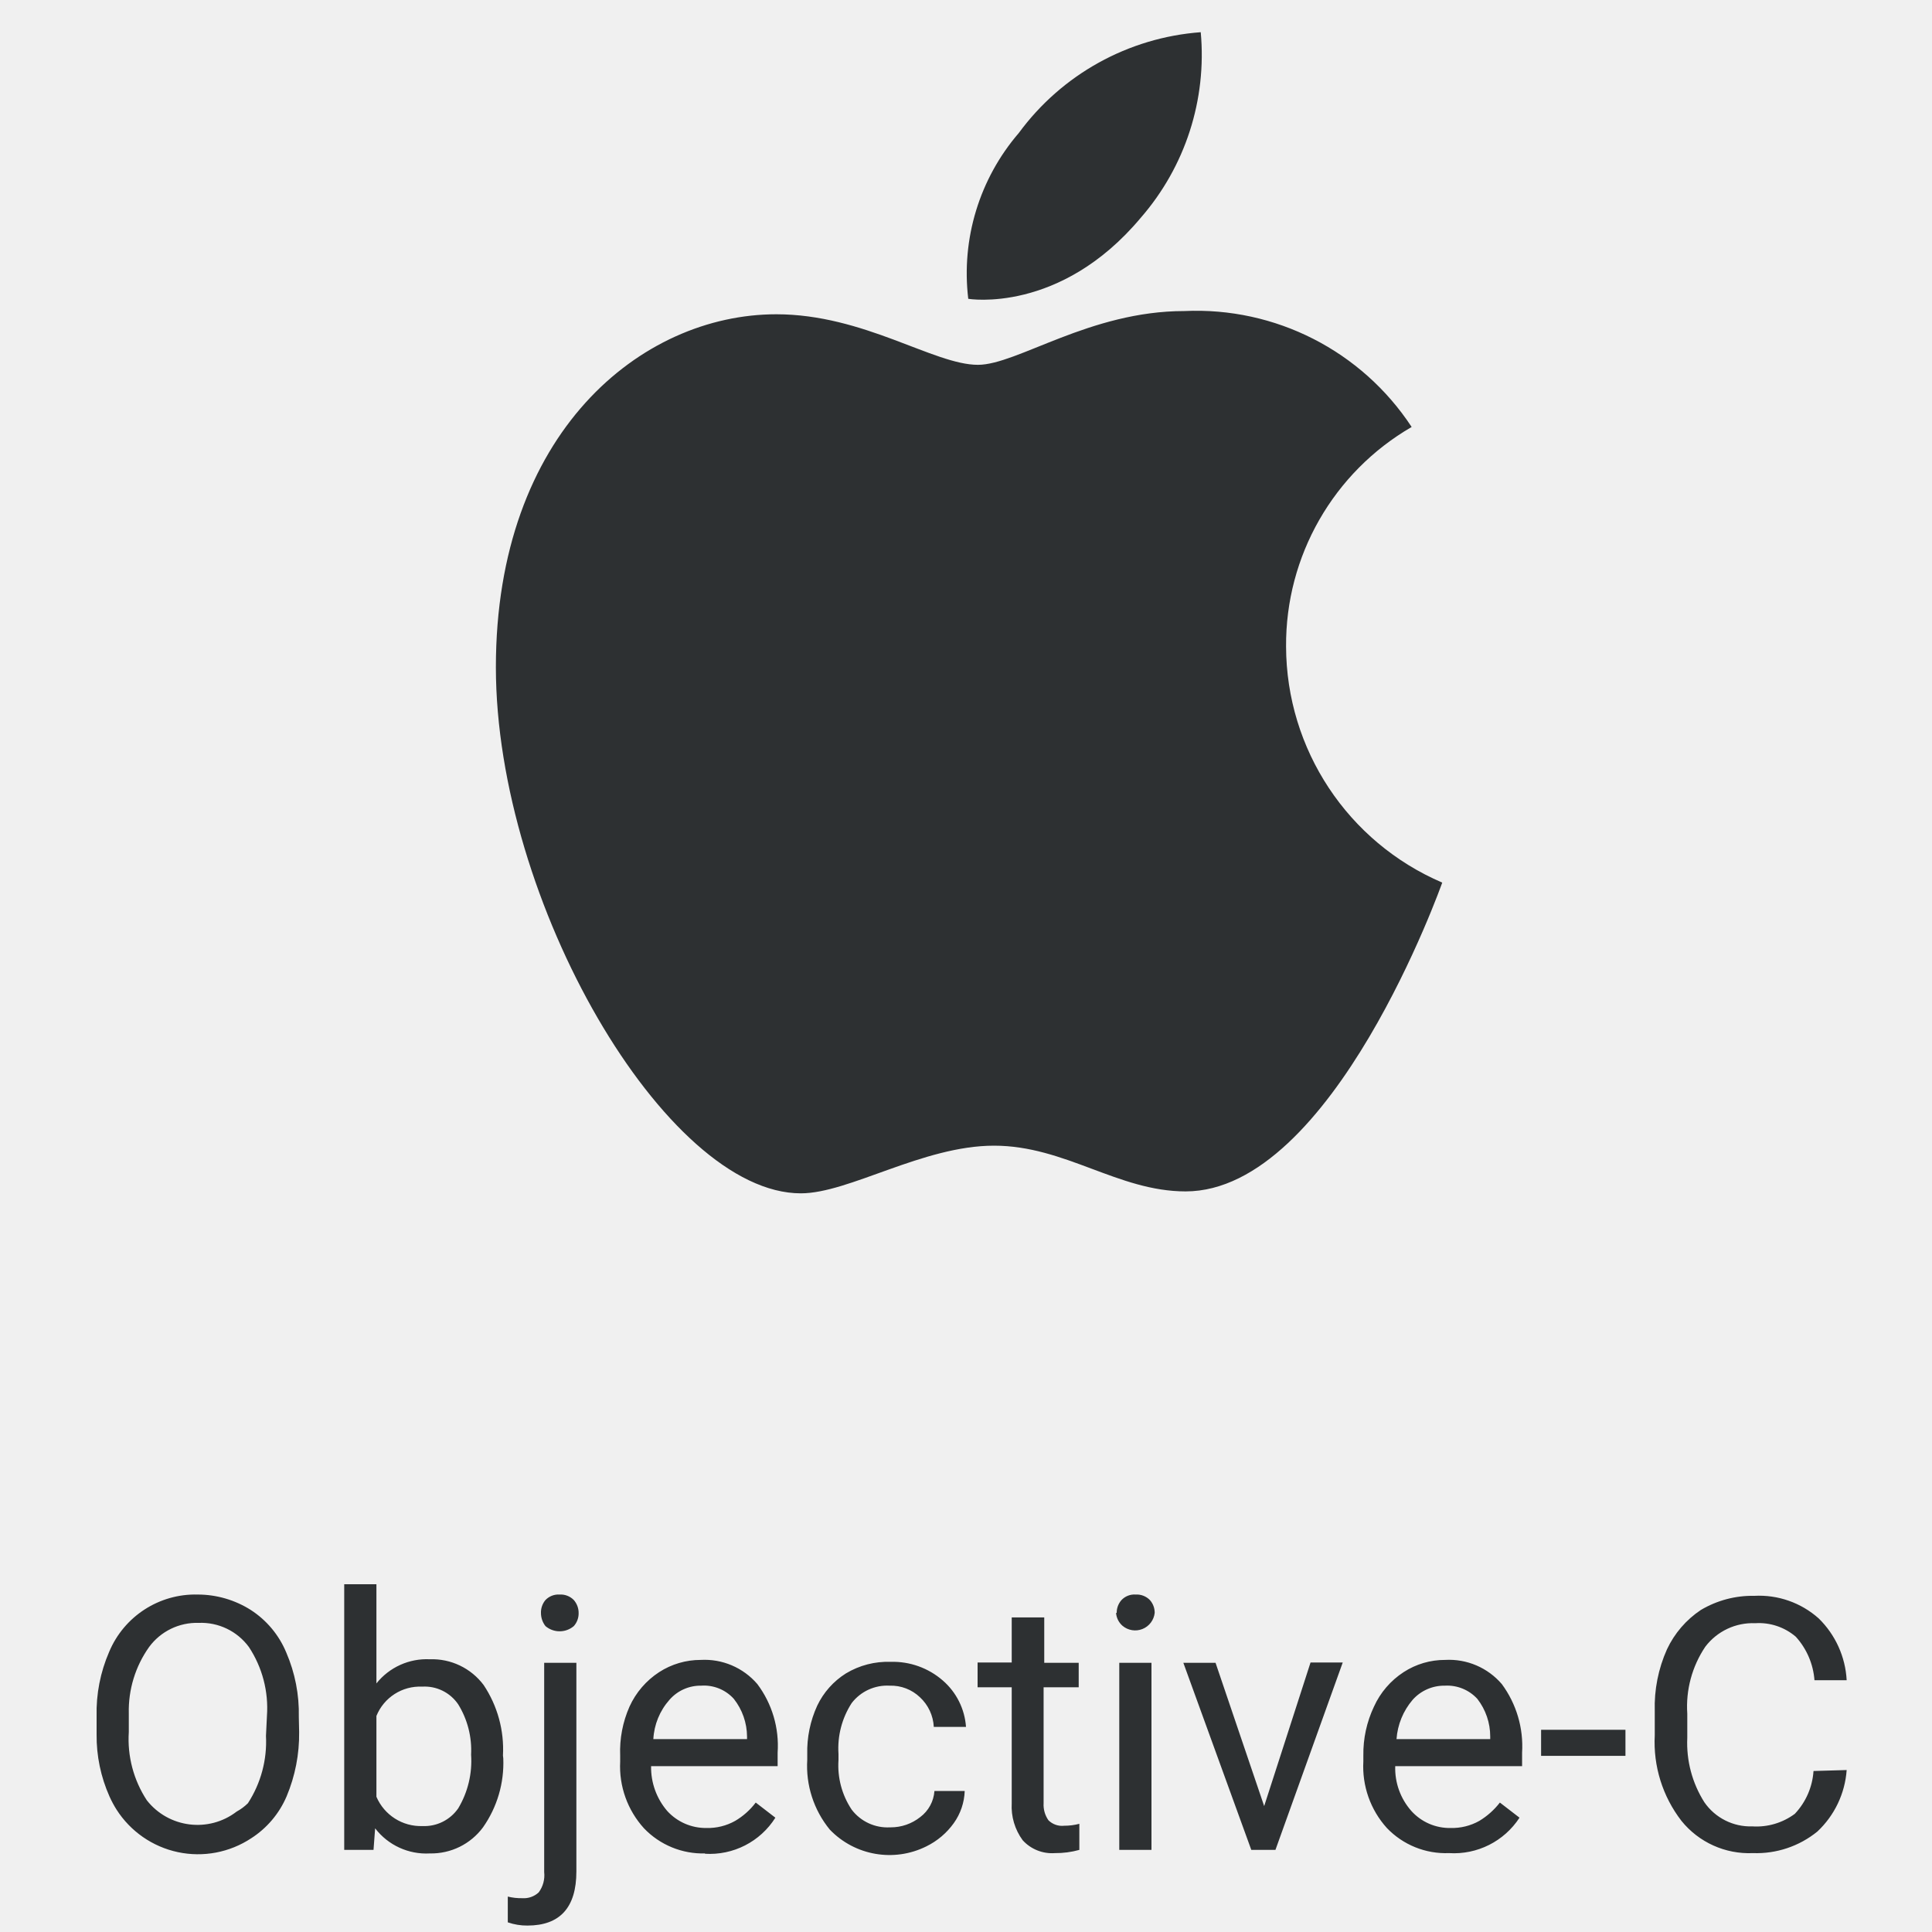
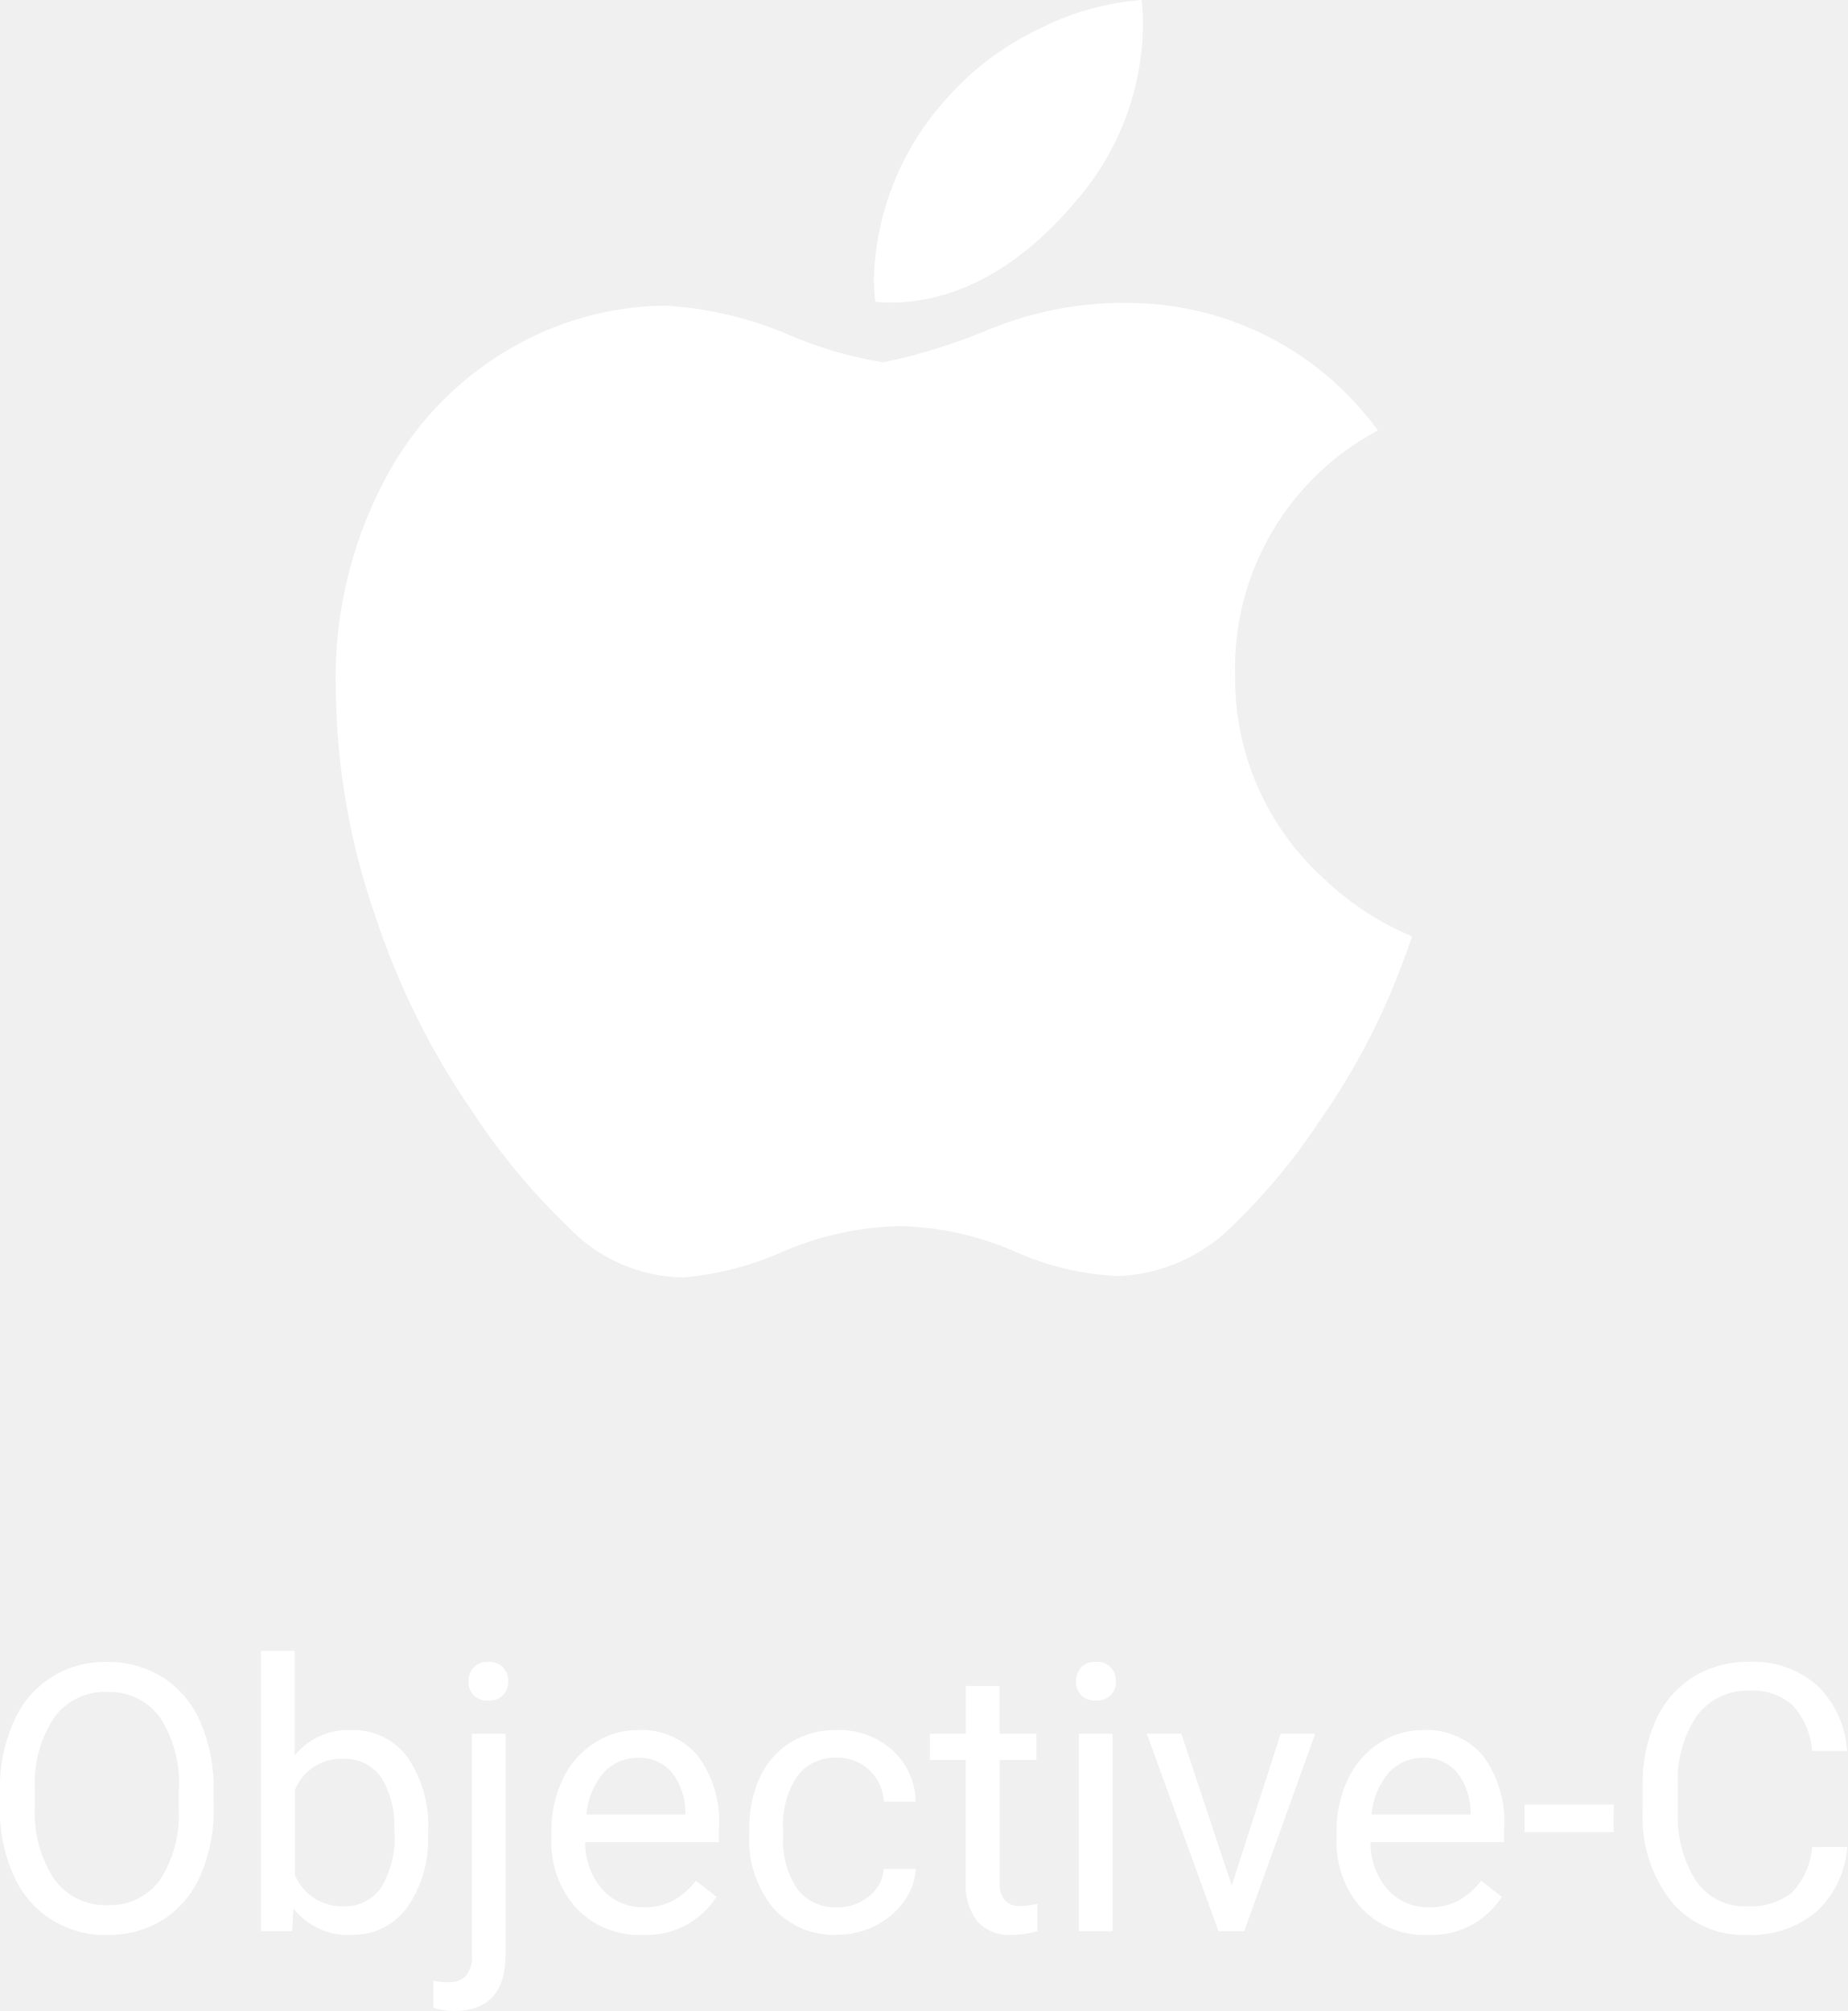
- <svg xmlns="http://www.w3.org/2000/svg" id="Calque_1" data-name="Calque 1" viewBox="0 0 60 60">
+ <svg xmlns="http://www.w3.org/2000/svg" viewBox="0 0 59.297 64.561">
  <defs>
-     <style>.cls-1,.cls-2{fill:#2d3032;}.cls-2{fill-rule:evenodd;}</style>
+     <style>.cls-1{fill:#fff}</style>
  </defs>
-   <path id="Tracé_10735" data-name="Tracé 10735" class="cls-1" d="M9.29,53.79a5,5,0,0,1-.39,2,2.9,2.9,0,0,1-1.1,1.3,3,3,0,0,1-4.18-.89,3.23,3.23,0,0,1-.22-.41A4.62,4.62,0,0,1,3,53.86V53.3a4.73,4.73,0,0,1,.39-2,2.9,2.9,0,0,1,2.75-1.78A3.08,3.08,0,0,1,7.79,50a2.89,2.89,0,0,1,1.1,1.32,4.77,4.77,0,0,1,.39,2Zm-1-.5a3.44,3.44,0,0,0-.56-2.14,1.84,1.84,0,0,0-1.56-.75,1.84,1.84,0,0,0-1.54.75A3.42,3.42,0,0,0,4,53.21v.58a3.46,3.46,0,0,0,.56,2.12,2,2,0,0,0,2.79.35A1.57,1.57,0,0,0,7.7,56a3.51,3.51,0,0,0,.56-2.09Zm7.34,1.32A3.48,3.48,0,0,1,15,56.75a2,2,0,0,1-1.65.81,2,2,0,0,1-1.7-.78l-.05.67h-.91V49.2h1v3.08a2,2,0,0,1,1.66-.75,2,2,0,0,1,1.67.8,3.6,3.6,0,0,1,.6,2.19Zm-1-.11a2.71,2.71,0,0,0-.4-1.57,1.26,1.26,0,0,0-1.12-.55,1.46,1.46,0,0,0-1.42.91V55.8a1.5,1.5,0,0,0,1.43.91,1.28,1.28,0,0,0,1.11-.55,2.86,2.86,0,0,0,.4-1.67Zm3.27-2.86v6.48c0,1.12-.51,1.68-1.52,1.68a1.81,1.81,0,0,1-.61-.1v-.8a1.73,1.73,0,0,0,.45.05.68.68,0,0,0,.51-.18.89.89,0,0,0,.17-.63v-6.5Zm-1.1-1.54a.6.6,0,0,1,.14-.41.56.56,0,0,1,.44-.17.57.57,0,0,1,.44.17.61.61,0,0,1,.15.41.59.59,0,0,1-.15.4.68.68,0,0,1-.88,0,.66.66,0,0,1-.14-.41Zm5.1,7.46A2.53,2.53,0,0,1,20,56.78a2.86,2.86,0,0,1-.74-2.07v-.19A3.42,3.42,0,0,1,19.55,53a2.52,2.52,0,0,1,.92-1.07,2.37,2.37,0,0,1,1.29-.38,2.16,2.16,0,0,1,1.76.75,3.19,3.19,0,0,1,.63,2.13v.42H20.22a2.08,2.08,0,0,0,.5,1.39,1.62,1.62,0,0,0,1.22.53,1.73,1.73,0,0,0,.89-.22,2.19,2.19,0,0,0,.64-.57l.61.47a2.41,2.41,0,0,1-2.19,1.12Zm-.11-5.21a1.28,1.28,0,0,0-1,.44,2,2,0,0,0-.5,1.22h2.91v-.08a1.91,1.91,0,0,0-.41-1.17A1.25,1.25,0,0,0,21.77,52.35Zm5.87,4.4a1.47,1.47,0,0,0,.92-.32,1.11,1.11,0,0,0,.44-.81h.94a1.82,1.82,0,0,1-.34,1,2.28,2.28,0,0,1-.85.72,2.57,2.57,0,0,1-3-.52,3.12,3.12,0,0,1-.7-2.17v-.17a3.41,3.41,0,0,1,.31-1.51,2.4,2.4,0,0,1,.89-1,2.52,2.52,0,0,1,1.39-.36,2.36,2.36,0,0,1,1.62.58A2.1,2.1,0,0,1,30,53.63H29a1.35,1.35,0,0,0-.43-.92,1.3,1.3,0,0,0-.94-.36,1.39,1.39,0,0,0-1.18.54,2.59,2.59,0,0,0-.41,1.58v.19a2.47,2.47,0,0,0,.41,1.54A1.4,1.4,0,0,0,27.64,56.75Zm4.77-6.52v1.41H33.5v.76H32.41V56a.84.84,0,0,0,.15.53.6.6,0,0,0,.49.17,1.84,1.84,0,0,0,.47-.06v.81a2.73,2.73,0,0,1-.76.1,1.23,1.23,0,0,1-1-.4A1.77,1.77,0,0,1,31.42,56v-3.6H30.36v-.77h1.06V50.23Zm3.33,7.22h-1V51.64h1Zm-1.08-7.36a.59.59,0,0,1,.15-.4.55.55,0,0,1,.44-.17.57.57,0,0,1,.44.17.59.59,0,0,1,.15.4.61.61,0,0,1-1,.4A.59.59,0,0,1,34.66,50.09Zm4.58,6,1.44-4.46h1l-2.09,5.82h-.75l-2.11-5.81h1ZM45,57.55a2.53,2.53,0,0,1-1.93-.78,2.85,2.85,0,0,1-.73-2.07v-.18A3.42,3.42,0,0,1,42.67,53a2.52,2.52,0,0,1,.92-1.07,2.35,2.35,0,0,1,1.29-.38,2.16,2.16,0,0,1,1.76.75,3.25,3.25,0,0,1,.63,2.13v.42H43.33a2,2,0,0,0,.5,1.39,1.6,1.6,0,0,0,1.22.53,1.73,1.73,0,0,0,.89-.22,2.32,2.32,0,0,0,.64-.57l.61.47A2.43,2.43,0,0,1,45,57.55Zm-.13-5.2a1.31,1.31,0,0,0-1,.44,2.11,2.11,0,0,0-.5,1.22h2.91v-.08a1.9,1.9,0,0,0-.4-1.17A1.27,1.27,0,0,0,44.87,52.35Zm5.61,2.18H47.86v-.81h2.62Zm6.87.44a2.9,2.9,0,0,1-.91,1.91,3,3,0,0,1-2,.67,2.7,2.7,0,0,1-2.22-1,4,4,0,0,1-.83-2.66v-.75a4.37,4.37,0,0,1,.38-1.92A3,3,0,0,1,52.82,50a3.13,3.13,0,0,1,1.66-.44,2.78,2.78,0,0,1,2,.7,2.9,2.9,0,0,1,.87,1.92h-1a2.26,2.26,0,0,0-.58-1.35,1.76,1.76,0,0,0-1.26-.42,1.85,1.85,0,0,0-1.55.73,3.33,3.33,0,0,0-.56,2.08v.75a3.44,3.44,0,0,0,.53,2,1.74,1.74,0,0,0,1.49.75,2,2,0,0,0,1.32-.39A2.14,2.14,0,0,0,56.32,55Z" />
-   <path class="cls-2" d="M31.64,4.13A7.72,7.72,0,0,1,37.29,1a7.7,7.7,0,0,1-1.86,5.76c-2.51,3-5.36,2.52-5.36,2.52A6.68,6.68,0,0,1,31.64,4.13Z" />
-   <path class="cls-2" d="M30.37,11.33c1.22,0,3.47-1.67,6.41-1.67a8,8,0,0,1,7.06,3.6,7.82,7.82,0,0,0-3.9,6.82,8,8,0,0,0,4.85,7.33S41.4,37,36.82,37c-2.1,0-3.74-1.42-5.95-1.42s-4.5,1.48-6,1.48c-4.19,0-9.47-9.06-9.47-16.34S19.91,9.76,24.11,9.76C26.83,9.76,29,11.33,30.37,11.33Z" />
+   <g id="Groupe_7531" data-name="Groupe 7531" transform="translate(-813.178 -1756)">
+     <path id="Tracé_11990" data-name="Tracé 11990" class="cls-1" d="M11.223 7.01A5.277 5.277 0 0 1 10.8 9.2a3.2 3.2 0 0 1-1.2 1.427 3.289 3.289 0 0 1-1.8.492 3.183 3.183 0 0 1-3-1.907 5.064 5.064 0 0 1-.442-2.124v-.617A5.215 5.215 0 0 1 4.789 4.3a3.163 3.163 0 0 1 3-1.945 3.307 3.307 0 0 1 1.808.5 3.19 3.19 0 0 1 1.2 1.436 5.3 5.3 0 0 1 .422 2.188zM10.1 6.459a3.825 3.825 0 0 0-.606-2.329 2.01 2.01 0 0 0-1.705-.812 1.988 1.988 0 0 0-1.679.812 3.747 3.747 0 0 0-.63 2.253v.627a3.831 3.831 0 0 0 .62 2.311 2 2 0 0 0 1.7.841 1.989 1.989 0 0 0 1.688-.794 3.809 3.809 0 0 0 .612-2.276zm8 1.441a3.77 3.77 0 0 1-.668 2.335 2.134 2.134 0 0 1-1.793.882 2.21 2.21 0 0 1-1.857-.85l-.045.733h-1V2h1.084v3.357a2.2 2.2 0 0 1 1.811-.814 2.147 2.147 0 0 1 1.813.873 3.883 3.883 0 0 1 .659 2.391zm-1.084-.123a2.929 2.929 0 0 0-.416-1.711 1.416 1.416 0 0 0-1.23-.6 1.591 1.591 0 0 0-1.541 1V9.2a1.636 1.636 0 0 0 1.553 1 1.408 1.408 0 0 0 1.213-.6 3.115 3.115 0 0 0 .429-1.823zm3.576-3.117v7.072q0 1.828-1.658 1.828a2.011 2.011 0 0 1-.662-.105v-.867a2.1 2.1 0 0 0 .492.047.737.737 0 0 0 .554-.2.97.97 0 0 0 .19-.683V4.66zM19.4 2.979a.65.65 0 0 1 .161-.442.592.592 0 0 1 .472-.185.614.614 0 0 1 .48.182.64.64 0 0 1 .164.445.619.619 0 0 1-.164.439.626.626 0 0 1-.48.176.606.606 0 0 1-.475-.176.632.632 0 0 1-.158-.439zm5.572 8.139a2.77 2.77 0 0 1-2.1-.847 3.142 3.142 0 0 1-.809-2.265v-.2a3.8 3.8 0 0 1 .36-1.685 2.811 2.811 0 0 1 1.008-1.16 2.534 2.534 0 0 1 1.4-.419 2.374 2.374 0 0 1 1.922.814 3.526 3.526 0 0 1 .686 2.332v.451h-4.292a2.254 2.254 0 0 0 .548 1.515 1.722 1.722 0 0 0 1.333.577A1.888 1.888 0 0 0 26 10a2.444 2.444 0 0 0 .7-.621l.662.516a2.662 2.662 0 0 1-2.393 1.222zm-.135-5.684a1.446 1.446 0 0 0-1.1.478 2.321 2.321 0 0 0-.551 1.339h3.176v-.083a2.065 2.065 0 0 0-.445-1.28 1.361 1.361 0 0 0-1.083-.454zm6.4 4.8a1.561 1.561 0 0 0 1.014-.352A1.237 1.237 0 0 0 32.733 9h1.025a1.966 1.966 0 0 1-.375 1.037 2.47 2.47 0 0 1-.923.785 2.663 2.663 0 0 1-1.222.293 2.612 2.612 0 0 1-2.06-.864 3.442 3.442 0 0 1-.765-2.364v-.18a3.817 3.817 0 0 1 .34-1.646 2.588 2.588 0 0 1 .976-1.119 2.771 2.771 0 0 1 1.5-.4 2.543 2.543 0 0 1 1.772.639 2.283 2.283 0 0 1 .753 1.658h-1.021a1.494 1.494 0 0 0-.466-1.011 1.449 1.449 0 0 0-1.034-.4 1.517 1.517 0 0 0-1.28.595 2.793 2.793 0 0 0-.454 1.72v.205a2.737 2.737 0 0 0 .451 1.688 1.524 1.524 0 0 0 1.289.596zm5.209-7.107V4.66h1.184v.84h-1.182v3.93a.878.878 0 0 0 .158.571.666.666 0 0 0 .539.19 2.624 2.624 0 0 0 .516-.07V11a3.143 3.143 0 0 1-.832.117 1.35 1.35 0 0 1-1.1-.439 1.888 1.888 0 0 1-.369-1.248V5.5h-1.151v-.84h1.154V3.125zM40.074 11H38.99V4.66h1.084zM38.9 2.979a.647.647 0 0 1 .161-.445.6.6 0 0 1 .478-.182.614.614 0 0 1 .48.182.64.64 0 0 1 .164.445.619.619 0 0 1-.164.439.626.626 0 0 1-.48.176.616.616 0 0 1-.478-.176.626.626 0 0 1-.161-.439zm5 6.551l1.57-4.869h1.107L44.3 11h-.826l-2.3-6.34h1.107zm6.275 1.588a2.77 2.77 0 0 1-2.1-.847 3.142 3.142 0 0 1-.809-2.265v-.2a3.8 3.8 0 0 1 .36-1.685 2.811 2.811 0 0 1 1.008-1.16 2.534 2.534 0 0 1 1.4-.419 2.374 2.374 0 0 1 1.922.814 3.526 3.526 0 0 1 .686 2.332v.451h-4.288a2.254 2.254 0 0 0 .546 1.516 1.722 1.722 0 0 0 1.333.577 1.888 1.888 0 0 0 .974-.232 2.444 2.444 0 0 0 .7-.621l.662.516a2.662 2.662 0 0 1-2.393 1.222zm-.135-5.684a1.446 1.446 0 0 0-1.1.478 2.321 2.321 0 0 0-.551 1.339h3.176v-.083a2.065 2.065 0 0 0-.445-1.28 1.361 1.361 0 0 0-1.079-.454zm6.117 2.385H53.3v-.885h2.859zm7.5.475a3.139 3.139 0 0 1-1 2.089 3.274 3.274 0 0 1-2.235.735A3.006 3.006 0 0 1 58 10.033a4.361 4.361 0 0 1-.911-2.9v-.82a4.861 4.861 0 0 1 .425-2.092 3.173 3.173 0 0 1 1.2-1.386 3.353 3.353 0 0 1 1.8-.483 3.083 3.083 0 0 1 2.18.759 3.176 3.176 0 0 1 .955 2.1h-1.121a2.44 2.44 0 0 0-.636-1.477 1.927 1.927 0 0 0-1.368-.457 2.013 2.013 0 0 0-1.69.8 3.656 3.656 0 0 0-.612 2.268v.826a3.758 3.758 0 0 0 .58 2.209 1.875 1.875 0 0 0 1.623.82 2.165 2.165 0 0 0 1.438-.425 2.357 2.357 0 0 0 .665-1.479z" transform="translate(808.816 1807)" />
+     <path id="Apple_logo_black" class="cls-1" d="M50.593 35.962a22.3 22.3 0 0 1-2.205 3.965 20.143 20.143 0 0 1-2.841 3.433 5.51 5.51 0 0 1-3.647 1.607 9.15 9.15 0 0 1-3.372-.805 9.676 9.676 0 0 0-3.63-.8 10 10 0 0 0-3.733.8 10.045 10.045 0 0 1-3.226.848 5.188 5.188 0 0 1-3.739-1.651 21.151 21.151 0 0 1-2.969-3.559 24.583 24.583 0 0 1-3.142-6.241 22.851 22.851 0 0 1-1.319-7.438 13.582 13.582 0 0 1 1.784-7.106 10.463 10.463 0 0 1 3.736-3.779 10.049 10.049 0 0 1 5.05-1.425 11.891 11.891 0 0 1 3.906.909 12.557 12.557 0 0 0 3.1.911 18.539 18.539 0 0 0 3.435-1.073 11.356 11.356 0 0 1 4.67-.829 9.915 9.915 0 0 1 7.767 4.089 8.64 8.64 0 0 0-4.582 7.849 8.659 8.659 0 0 0 2.841 6.533 9.343 9.343 0 0 0 2.841 1.863q-.342.991-.724 1.9zM42.679 4.82a8.75 8.75 0 0 1-2.243 5.739c-1.8 2.107-3.983 3.325-6.347 3.133a6.385 6.385 0 0 1-.048-.777 8.99 8.99 0 0 1 2.38-5.8 9.162 9.162 0 0 1 2.9-2.176A8.643 8.643 0 0 1 42.636 4a7.45 7.45 0 0 1 .043.82z" transform="translate(807.187 1752.001)" />
+   </g>
</svg>
